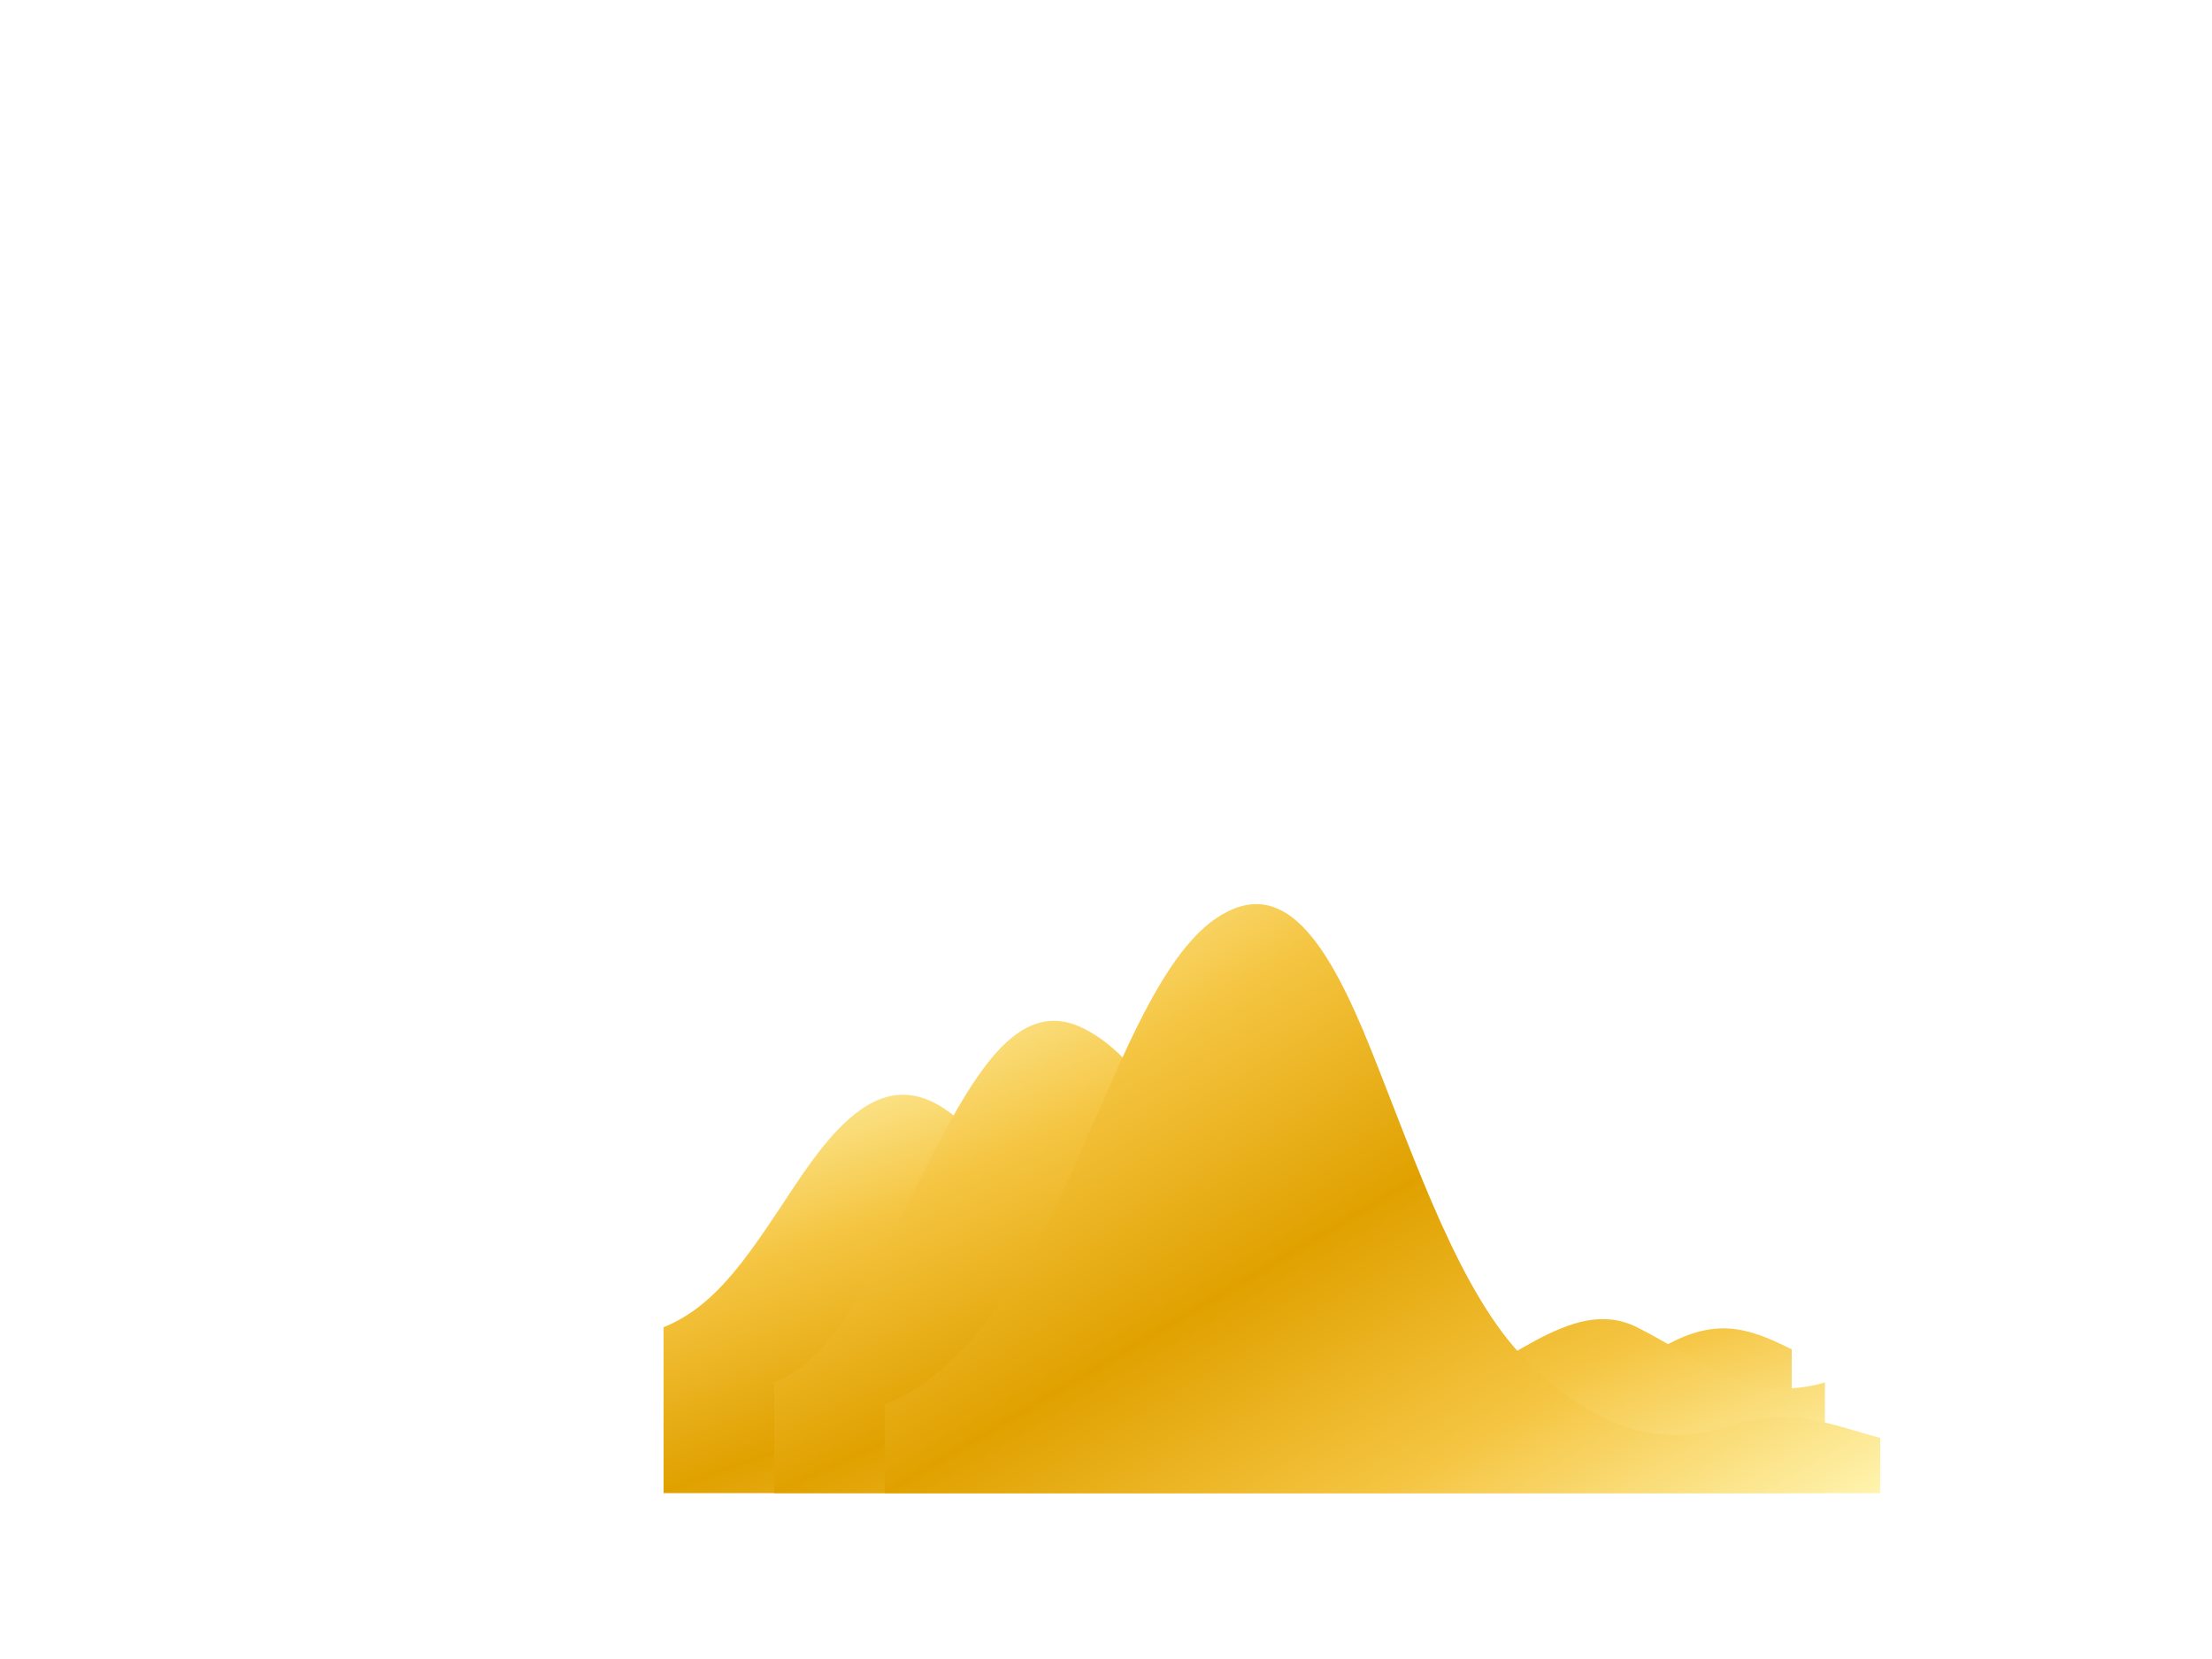
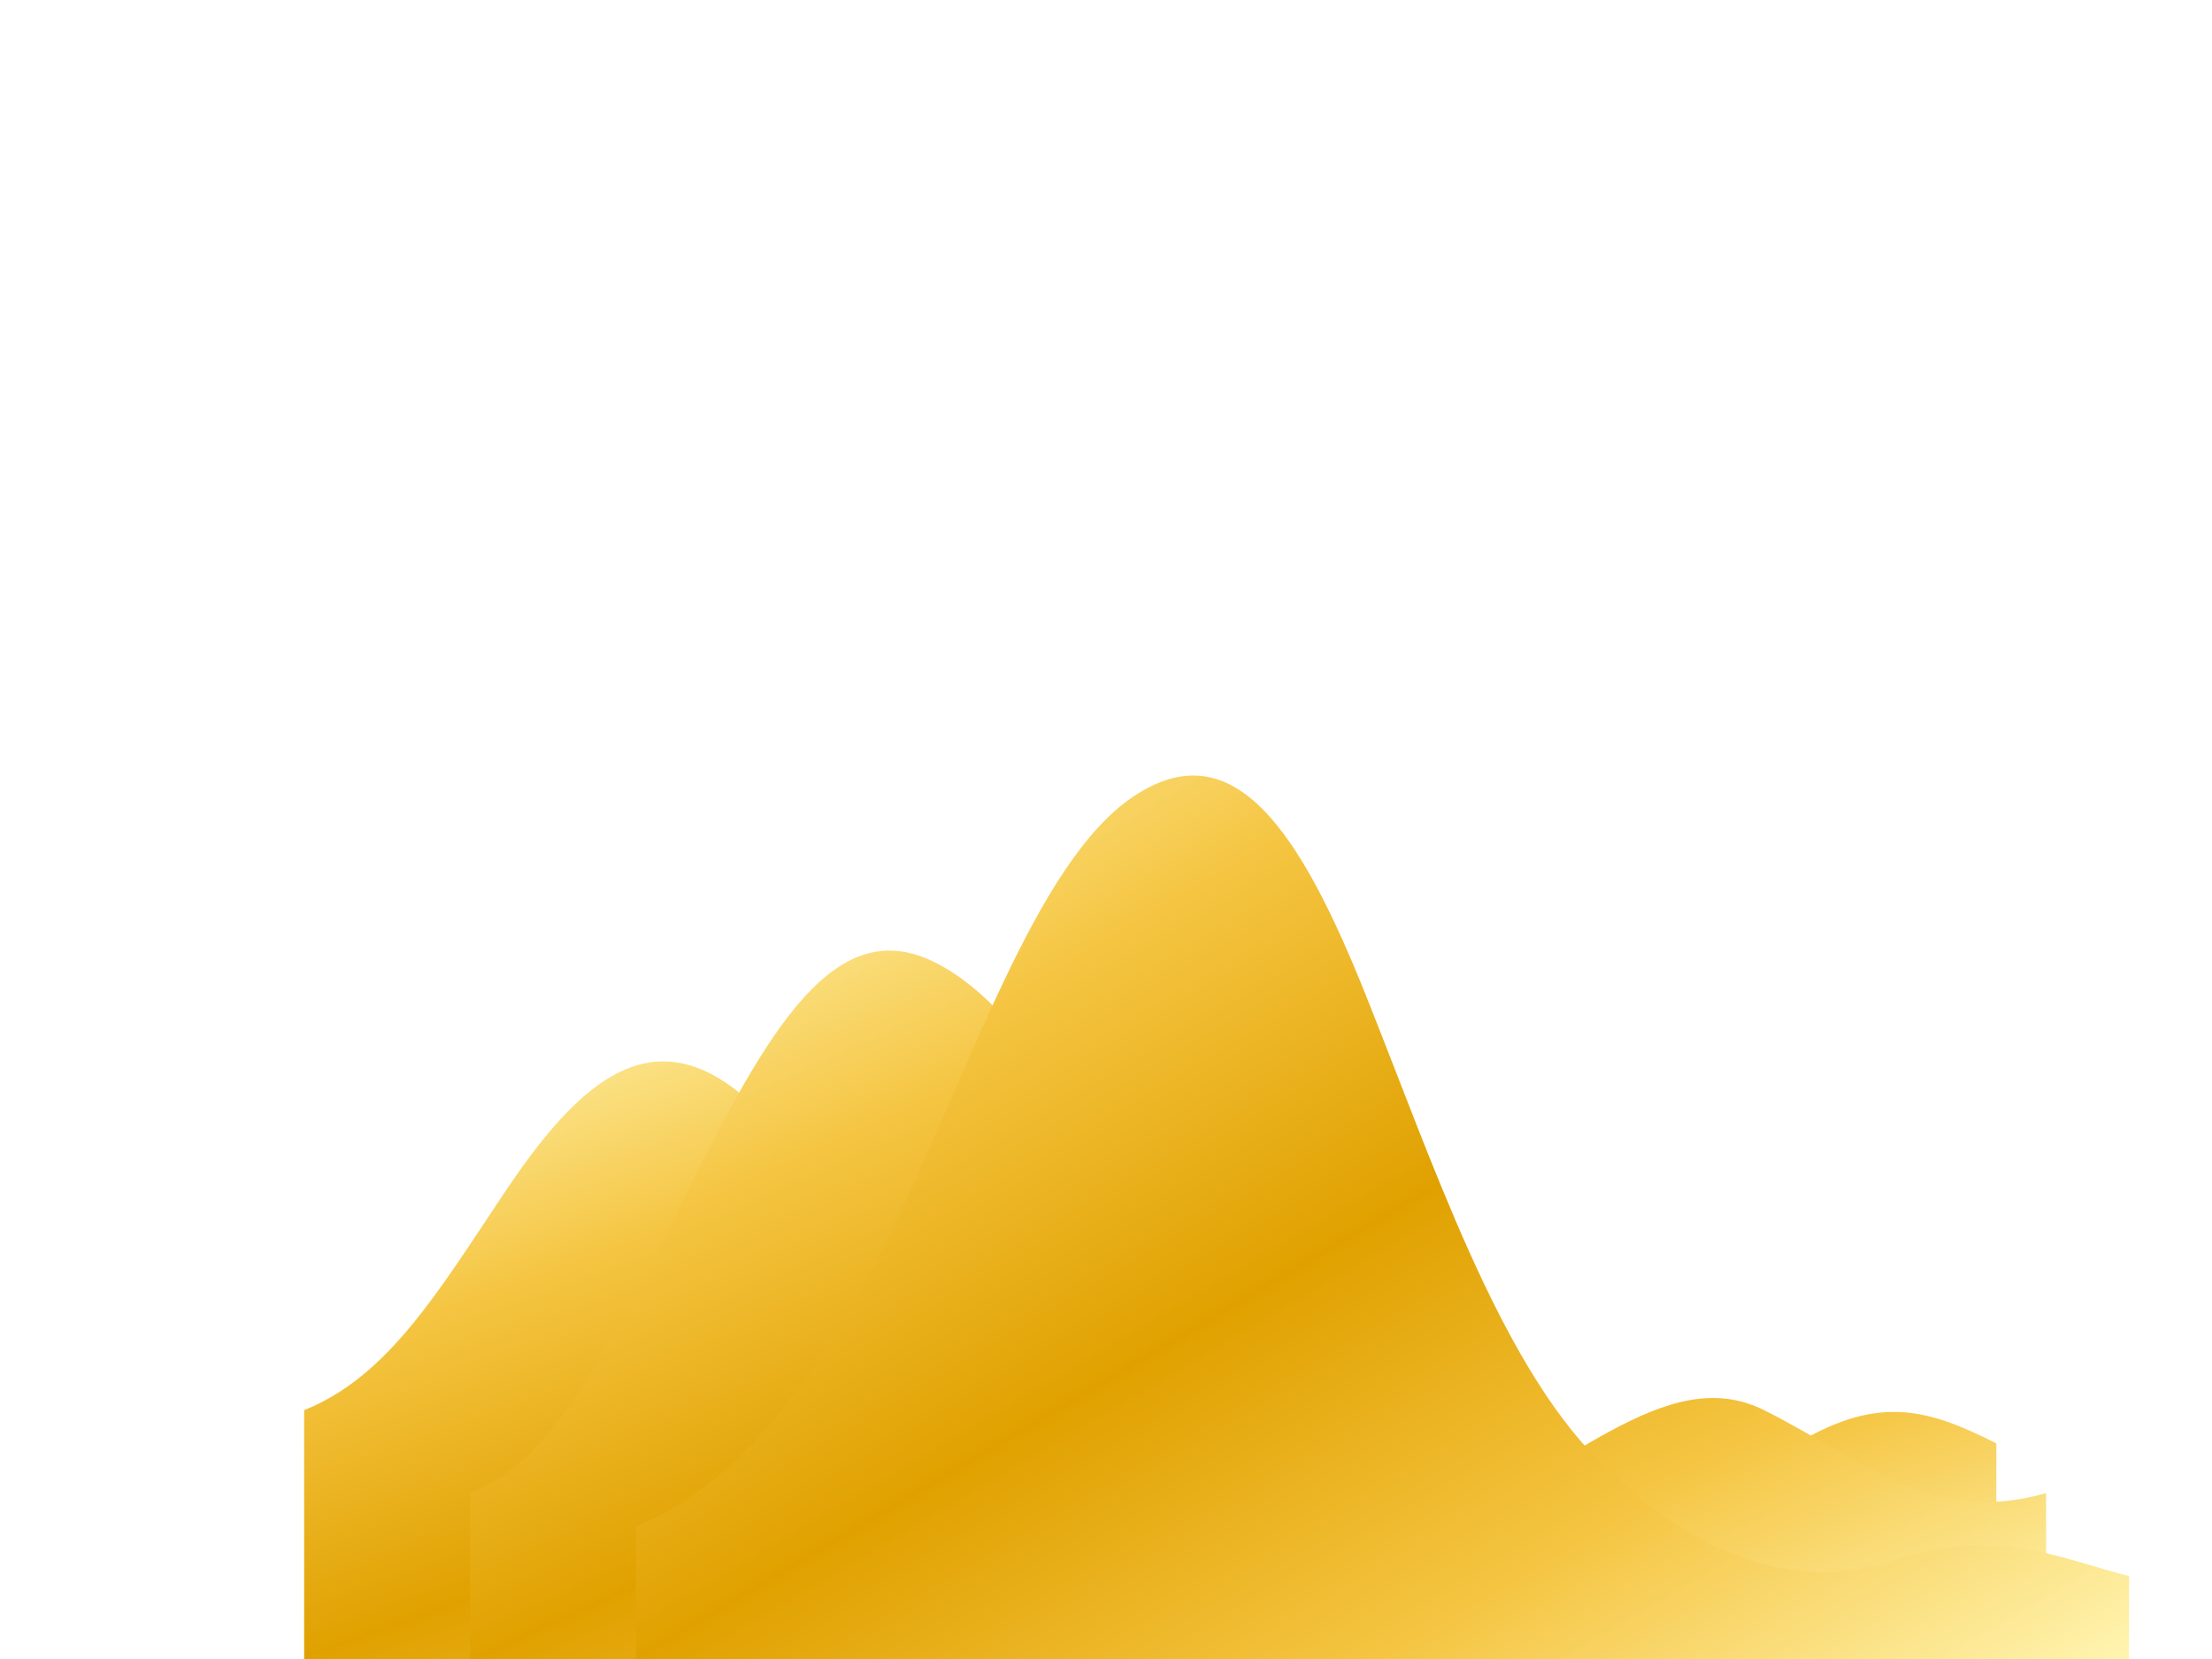
- <svg xmlns="http://www.w3.org/2000/svg" viewBox="0 0 400 300" width="400" height="300">
+ <svg xmlns="http://www.w3.org/2000/svg" viewBox="0 0 160 120" width="160" height="120">
  <defs>
    <linearGradient id="goldGradient" x1="0%" y1="0%" x2="100%" y2="100%">
      <stop offset="0%" stop-color="#FFF4B0" />
      <stop offset="25%" stop-color="#F5C542" />
      <stop offset="50%" stop-color="#E0A100" />
      <stop offset="75%" stop-color="#F5C542" />
      <stop offset="100%" stop-color="#FFF4B0" />
    </linearGradient>
  </defs>
-   <g transform="translate(100 70) scale(2)">
+   <g transform="translate(10 0) scale(1.2)">
    <path d="M 10 85 C 15 83, 18 78, 22 72 C 26 66, 30 62, 35 65 C 40 68, 42 75, 45 82 C 48 89, 50 92, 55 92 C 60 92, 65 88, 70 85 C 75 82, 80 85, 85 88 C 90 91, 95 90, 100 87 C 105 84, 108 85, 112 87 L 112 100 L 10 100 Z" fill="url(#goldGradient)" />
    <path d="M 20 90 C 25 88, 28 82, 33 72 C 38 62, 42 55, 48 58 C 54 61, 58 70, 62 80 C 66 90, 70 95, 78 92 C 86 89, 92 82, 98 85 C 104 88, 108 92, 115 90 L 115 100 L 20 100 Z" fill="url(#goldGradient)" />
    <path d="M 30 92 C 35 90, 40 85, 45 75 C 50 65, 54 52, 60 48 C 66 44, 70 50, 74 60 C 78 70, 82 82, 88 88 C 94 94, 100 96, 106 94 C 112 92, 116 94, 120 95 L 120 100 L 30 100 Z" fill="url(#goldGradient)" />
  </g>
</svg>
